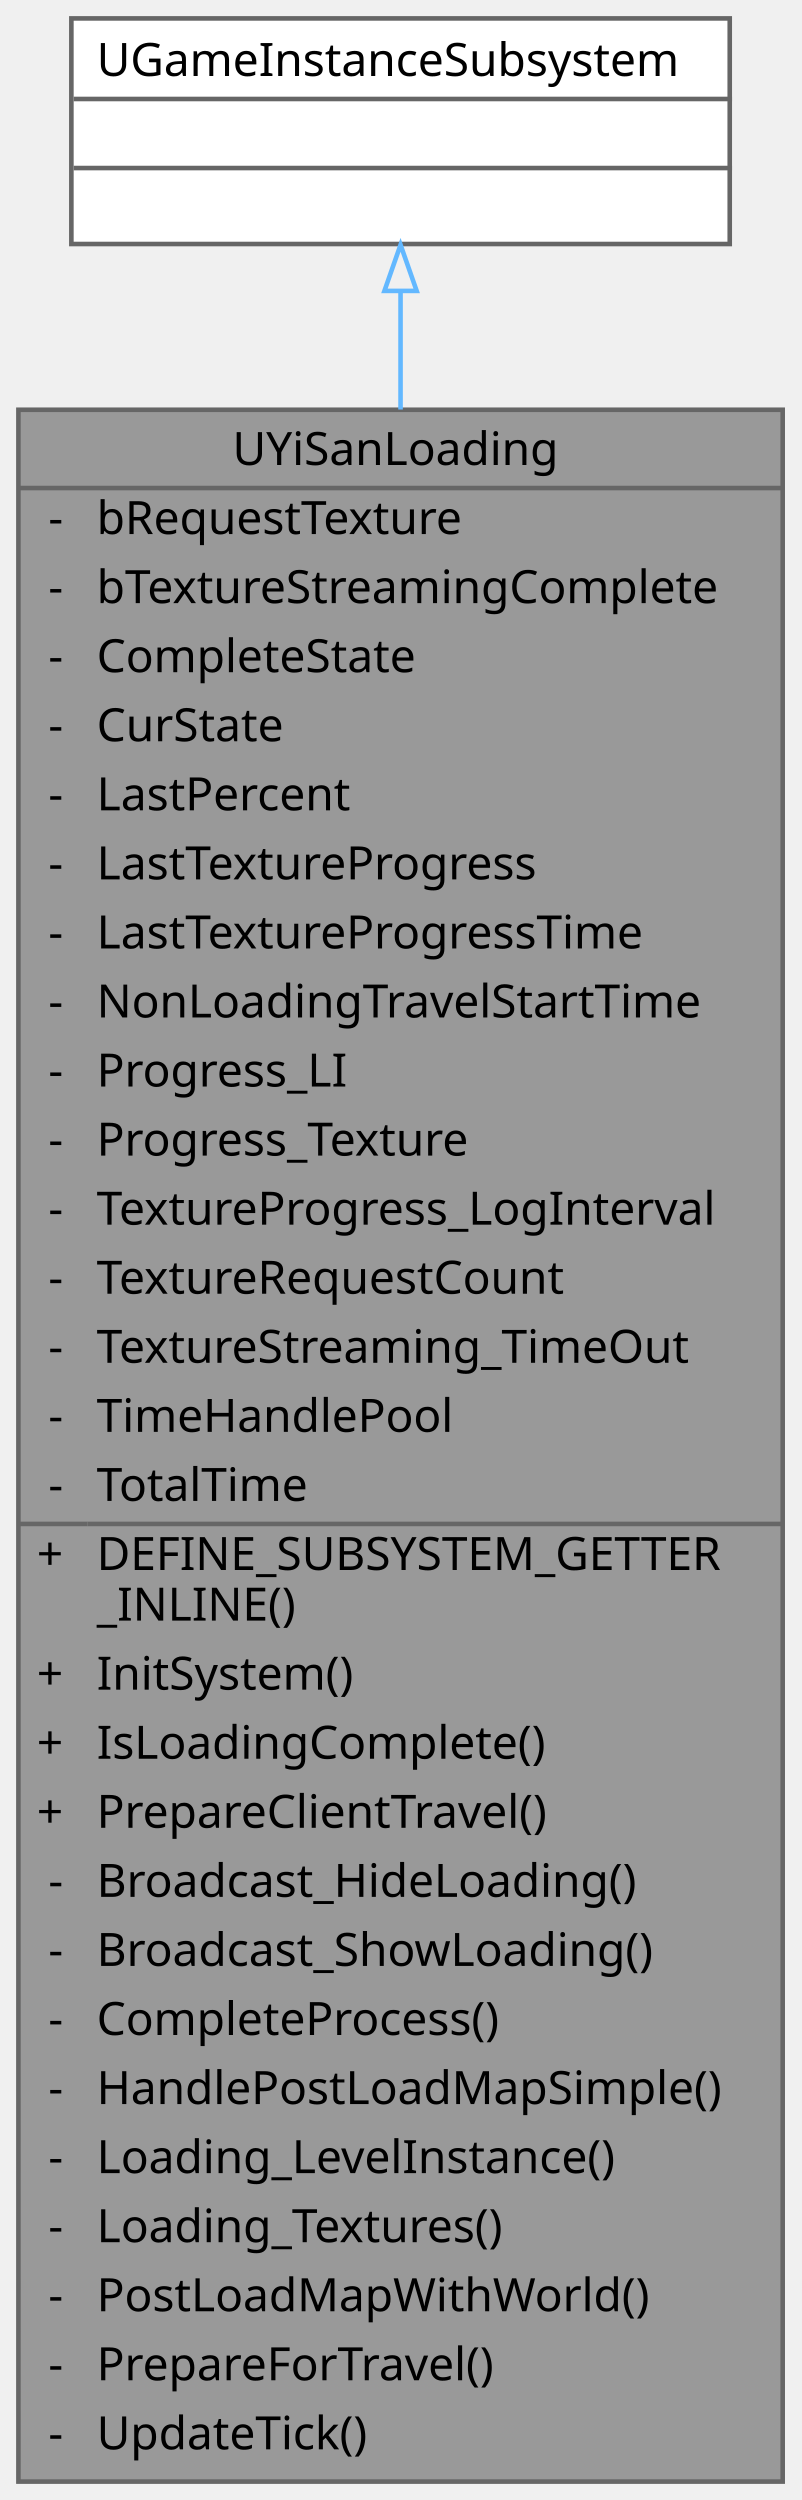
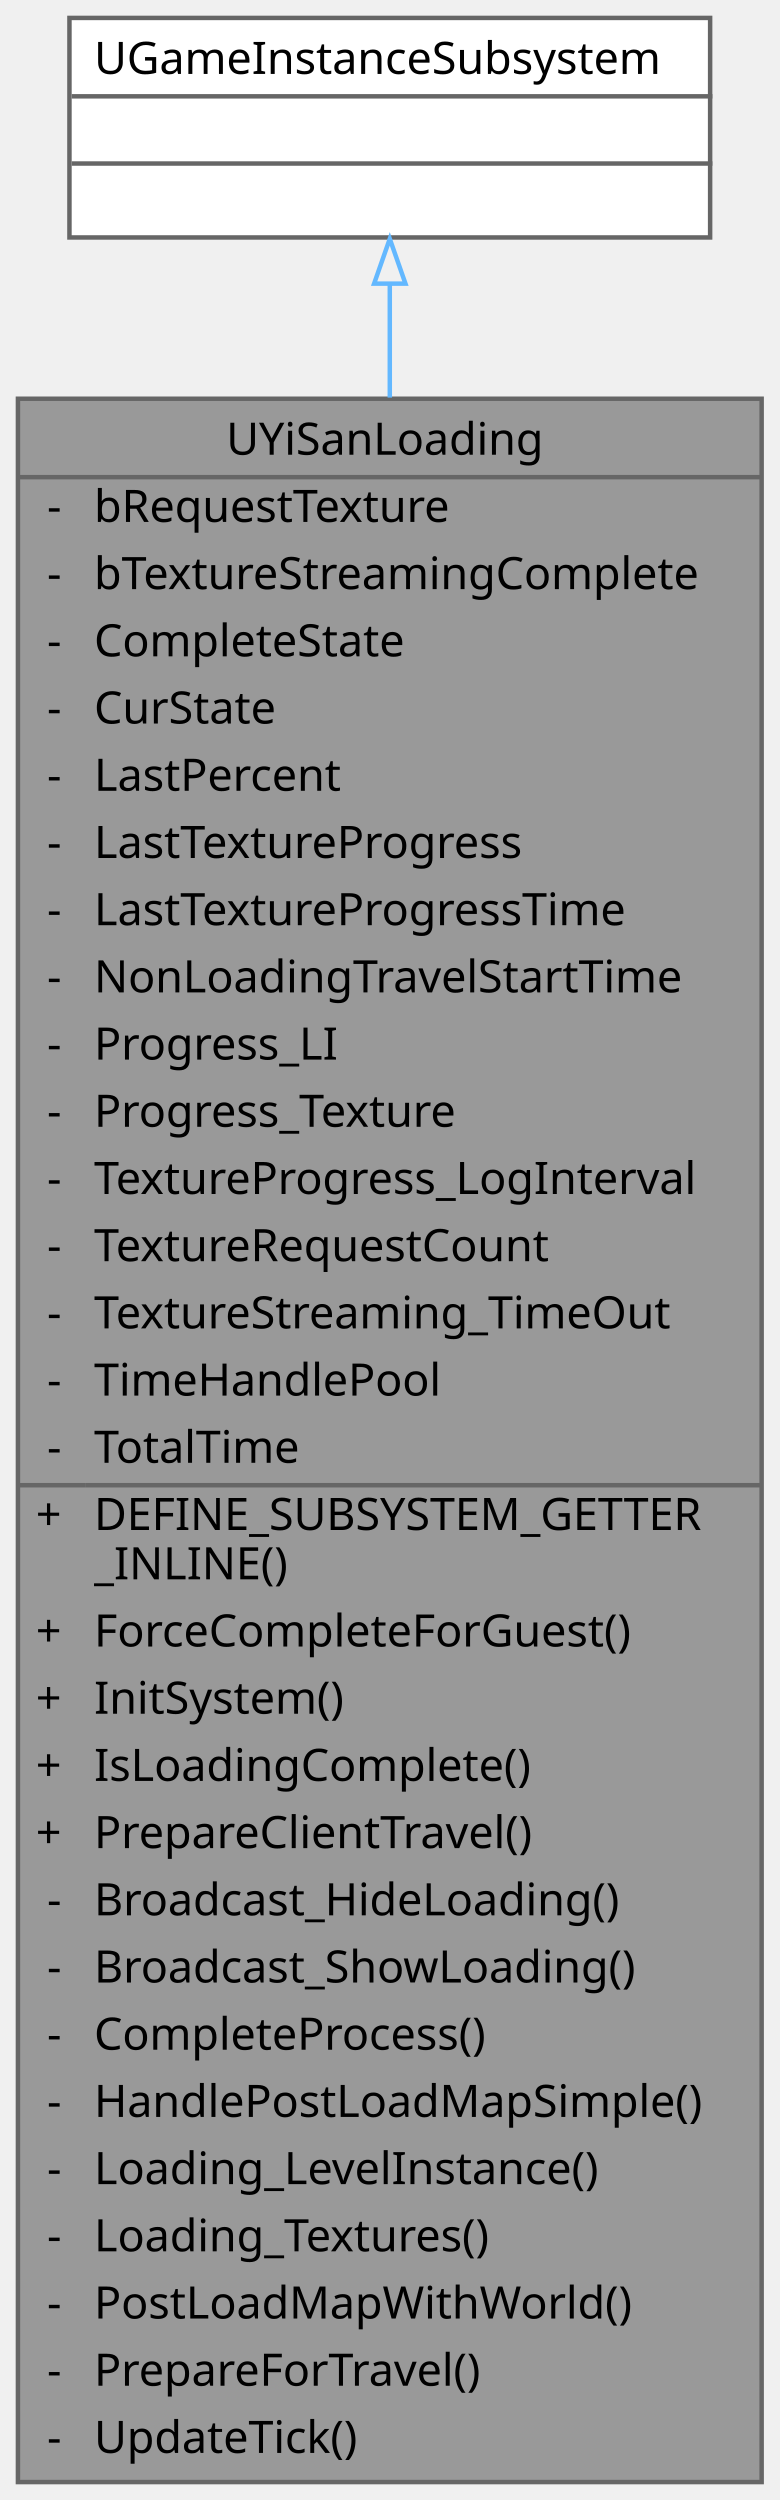
- <svg xmlns="http://www.w3.org/2000/svg" xmlns:xlink="http://www.w3.org/1999/xlink" width="174pt" height="543pt" viewBox="0.00 0.00 174.00 543.00">
-   <g id="graph0" class="graph" transform="scale(1 1) rotate(0) translate(4 539)">
+ <svg xmlns="http://www.w3.org/2000/svg" xmlns:xlink="http://www.w3.org/1999/xlink" width="174pt" height="558pt" viewBox="0.00 0.00 174.00 558.00">
+   <g id="graph0" class="graph" transform="scale(1 1) rotate(0) translate(4 554)">
    <g id="Node000001" class="node">
      <g id="a_Node000001">
        <a xlink:title="이동 준비, 로딩 UI, 스트리밍 진행 폴링을 관리하는 서브시스템입니다.">
-           <polygon fill="#999999" stroke="transparent" points="166,-450 0,-450 0,0 166,0 166,-450" />
-           <text text-anchor="start" x="46.5" y="-438" font-family="Malgun Gothic" font-size="10.00">UYiSanLoading</text>
-           <text text-anchor="start" x="6.5" y="-423" font-family="Malgun Gothic" font-size="10.00">-</text>
-           <text text-anchor="start" x="17" y="-423" font-family="Malgun Gothic" font-size="10.00">bRequestTexture</text>
-           <text text-anchor="start" x="6.5" y="-408" font-family="Malgun Gothic" font-size="10.00">-</text>
-           <text text-anchor="start" x="17" y="-408" font-family="Malgun Gothic" font-size="10.00">bTextureStreamingComplete</text>
-           <text text-anchor="start" x="6.5" y="-393" font-family="Malgun Gothic" font-size="10.00">-</text>
-           <text text-anchor="start" x="17" y="-393" font-family="Malgun Gothic" font-size="10.00">CompleteState</text>
-           <text text-anchor="start" x="6.5" y="-378" font-family="Malgun Gothic" font-size="10.00">-</text>
-           <text text-anchor="start" x="17" y="-378" font-family="Malgun Gothic" font-size="10.00">CurState</text>
-           <text text-anchor="start" x="6.5" y="-363" font-family="Malgun Gothic" font-size="10.00">-</text>
-           <text text-anchor="start" x="17" y="-363" font-family="Malgun Gothic" font-size="10.00">LastPercent</text>
-           <text text-anchor="start" x="6.5" y="-348" font-family="Malgun Gothic" font-size="10.00">-</text>
-           <text text-anchor="start" x="17" y="-348" font-family="Malgun Gothic" font-size="10.00">LastTextureProgress</text>
-           <text text-anchor="start" x="6.5" y="-333" font-family="Malgun Gothic" font-size="10.00">-</text>
-           <text text-anchor="start" x="17" y="-333" font-family="Malgun Gothic" font-size="10.00">LastTextureProgressTime</text>
-           <text text-anchor="start" x="6.5" y="-318" font-family="Malgun Gothic" font-size="10.00">-</text>
-           <text text-anchor="start" x="17" y="-318" font-family="Malgun Gothic" font-size="10.00">NonLoadingTravelStartTime</text>
-           <text text-anchor="start" x="6.5" y="-303" font-family="Malgun Gothic" font-size="10.00">-</text>
-           <text text-anchor="start" x="17" y="-303" font-family="Malgun Gothic" font-size="10.00">Progress_LI</text>
-           <text text-anchor="start" x="6.5" y="-288" font-family="Malgun Gothic" font-size="10.00">-</text>
-           <text text-anchor="start" x="17" y="-288" font-family="Malgun Gothic" font-size="10.00">Progress_Texture</text>
-           <text text-anchor="start" x="6.5" y="-273" font-family="Malgun Gothic" font-size="10.00">-</text>
-           <text text-anchor="start" x="17" y="-273" font-family="Malgun Gothic" font-size="10.00">TextureProgress_LogInterval</text>
-           <text text-anchor="start" x="6.5" y="-258" font-family="Malgun Gothic" font-size="10.00">-</text>
-           <text text-anchor="start" x="17" y="-258" font-family="Malgun Gothic" font-size="10.00">TextureRequestCount</text>
-           <text text-anchor="start" x="6.5" y="-243" font-family="Malgun Gothic" font-size="10.00">-</text>
-           <text text-anchor="start" x="17" y="-243" font-family="Malgun Gothic" font-size="10.00">TextureStreaming_TimeOut</text>
-           <text text-anchor="start" x="6.5" y="-228" font-family="Malgun Gothic" font-size="10.00">-</text>
-           <text text-anchor="start" x="17" y="-228" font-family="Malgun Gothic" font-size="10.00">TimeHandlePool</text>
-           <text text-anchor="start" x="6.5" y="-213" font-family="Malgun Gothic" font-size="10.00">-</text>
-           <text text-anchor="start" x="17" y="-213" font-family="Malgun Gothic" font-size="10.00">TotalTime</text>
-           <text text-anchor="start" x="4" y="-198" font-family="Malgun Gothic" font-size="10.00">+</text>
-           <text text-anchor="start" x="17" y="-198" font-family="Malgun Gothic" font-size="10.00">DEFINE_SUBSYSTEM_GETTER</text>
-           <text text-anchor="start" x="17" y="-187" font-family="Malgun Gothic" font-size="10.00">_INLINE()</text>
-           <text text-anchor="start" x="4" y="-172" font-family="Malgun Gothic" font-size="10.00">+</text>
-           <text text-anchor="start" x="17" y="-172" font-family="Malgun Gothic" font-size="10.00">InitSystem()</text>
-           <text text-anchor="start" x="4" y="-157" font-family="Malgun Gothic" font-size="10.00">+</text>
-           <text text-anchor="start" x="17" y="-157" font-family="Malgun Gothic" font-size="10.00">IsLoadingComplete()</text>
-           <text text-anchor="start" x="4" y="-142" font-family="Malgun Gothic" font-size="10.00">+</text>
-           <text text-anchor="start" x="17" y="-142" font-family="Malgun Gothic" font-size="10.00">PrepareClientTravel()</text>
-           <text text-anchor="start" x="6.5" y="-127" font-family="Malgun Gothic" font-size="10.00">-</text>
-           <text text-anchor="start" x="17" y="-127" font-family="Malgun Gothic" font-size="10.00">Broadcast_HideLoading()</text>
-           <text text-anchor="start" x="6.5" y="-112" font-family="Malgun Gothic" font-size="10.00">-</text>
-           <text text-anchor="start" x="17" y="-112" font-family="Malgun Gothic" font-size="10.00">Broadcast_ShowLoading()</text>
-           <text text-anchor="start" x="6.5" y="-97" font-family="Malgun Gothic" font-size="10.00">-</text>
-           <text text-anchor="start" x="17" y="-97" font-family="Malgun Gothic" font-size="10.00">CompleteProcess()</text>
-           <text text-anchor="start" x="6.5" y="-82" font-family="Malgun Gothic" font-size="10.00">-</text>
-           <text text-anchor="start" x="17" y="-82" font-family="Malgun Gothic" font-size="10.00">HandlePostLoadMapSimple()</text>
-           <text text-anchor="start" x="6.5" y="-67" font-family="Malgun Gothic" font-size="10.00">-</text>
-           <text text-anchor="start" x="17" y="-67" font-family="Malgun Gothic" font-size="10.00">Loading_LevelInstance()</text>
-           <text text-anchor="start" x="6.5" y="-52" font-family="Malgun Gothic" font-size="10.00">-</text>
-           <text text-anchor="start" x="17" y="-52" font-family="Malgun Gothic" font-size="10.00">Loading_Textures()</text>
-           <text text-anchor="start" x="6.5" y="-37" font-family="Malgun Gothic" font-size="10.00">-</text>
-           <text text-anchor="start" x="17" y="-37" font-family="Malgun Gothic" font-size="10.00">PostLoadMapWithWorld()</text>
-           <text text-anchor="start" x="6.5" y="-22" font-family="Malgun Gothic" font-size="10.00">-</text>
-           <text text-anchor="start" x="17" y="-22" font-family="Malgun Gothic" font-size="10.00">PrepareForTravel()</text>
-           <text text-anchor="start" x="6.5" y="-7" font-family="Malgun Gothic" font-size="10.00">-</text>
-           <text text-anchor="start" x="17" y="-7" font-family="Malgun Gothic" font-size="10.00">UpdateTick()</text>
-           <polygon fill="#666666" stroke="#666666" points="0,-433 0,-433 166,-433 166,-433 0,-433" />
-           <polygon fill="#666666" stroke="#666666" points="0,-208 0,-208 15,-208 15,-208 0,-208" />
-           <polygon fill="#666666" stroke="#666666" points="15,-208 15,-208 166,-208 166,-208 15,-208" />
-           <polygon fill="none" stroke="#666666" points="0,0 0,-450 166,-450 166,0 0,0" />
+           <polygon fill="#999999" stroke="transparent" points="166,-465 0,-465 0,0 166,0 166,-465" />
+           <text text-anchor="start" x="46.5" y="-452.5" font-family="Malgun Gothic" font-size="10.00">UYiSanLoading</text>
+           <text text-anchor="start" x="6.5" y="-437.5" font-family="Malgun Gothic" font-size="10.00">-</text>
+           <text text-anchor="start" x="17" y="-437.5" font-family="Malgun Gothic" font-size="10.00">bRequestTexture</text>
+           <text text-anchor="start" x="6.5" y="-422.5" font-family="Malgun Gothic" font-size="10.00">-</text>
+           <text text-anchor="start" x="17" y="-422.5" font-family="Malgun Gothic" font-size="10.00">bTextureStreamingComplete</text>
+           <text text-anchor="start" x="6.5" y="-407.5" font-family="Malgun Gothic" font-size="10.00">-</text>
+           <text text-anchor="start" x="17" y="-407.5" font-family="Malgun Gothic" font-size="10.00">CompleteState</text>
+           <text text-anchor="start" x="6.5" y="-392.5" font-family="Malgun Gothic" font-size="10.00">-</text>
+           <text text-anchor="start" x="17" y="-392.5" font-family="Malgun Gothic" font-size="10.00">CurState</text>
+           <text text-anchor="start" x="6.5" y="-377.5" font-family="Malgun Gothic" font-size="10.00">-</text>
+           <text text-anchor="start" x="17" y="-377.5" font-family="Malgun Gothic" font-size="10.00">LastPercent</text>
+           <text text-anchor="start" x="6.5" y="-362.5" font-family="Malgun Gothic" font-size="10.00">-</text>
+           <text text-anchor="start" x="17" y="-362.5" font-family="Malgun Gothic" font-size="10.00">LastTextureProgress</text>
+           <text text-anchor="start" x="6.5" y="-347.5" font-family="Malgun Gothic" font-size="10.00">-</text>
+           <text text-anchor="start" x="17" y="-347.5" font-family="Malgun Gothic" font-size="10.00">LastTextureProgressTime</text>
+           <text text-anchor="start" x="6.5" y="-332.5" font-family="Malgun Gothic" font-size="10.00">-</text>
+           <text text-anchor="start" x="17" y="-332.5" font-family="Malgun Gothic" font-size="10.00">NonLoadingTravelStartTime</text>
+           <text text-anchor="start" x="6.5" y="-317.5" font-family="Malgun Gothic" font-size="10.00">-</text>
+           <text text-anchor="start" x="17" y="-317.5" font-family="Malgun Gothic" font-size="10.00">Progress_LI</text>
+           <text text-anchor="start" x="6.5" y="-302.5" font-family="Malgun Gothic" font-size="10.00">-</text>
+           <text text-anchor="start" x="17" y="-302.5" font-family="Malgun Gothic" font-size="10.00">Progress_Texture</text>
+           <text text-anchor="start" x="6.5" y="-287.5" font-family="Malgun Gothic" font-size="10.00">-</text>
+           <text text-anchor="start" x="17" y="-287.5" font-family="Malgun Gothic" font-size="10.00">TextureProgress_LogInterval</text>
+           <text text-anchor="start" x="6.5" y="-272.5" font-family="Malgun Gothic" font-size="10.00">-</text>
+           <text text-anchor="start" x="17" y="-272.5" font-family="Malgun Gothic" font-size="10.00">TextureRequestCount</text>
+           <text text-anchor="start" x="6.5" y="-257.5" font-family="Malgun Gothic" font-size="10.00">-</text>
+           <text text-anchor="start" x="17" y="-257.5" font-family="Malgun Gothic" font-size="10.00">TextureStreaming_TimeOut</text>
+           <text text-anchor="start" x="6.5" y="-242.5" font-family="Malgun Gothic" font-size="10.00">-</text>
+           <text text-anchor="start" x="17" y="-242.5" font-family="Malgun Gothic" font-size="10.00">TimeHandlePool</text>
+           <text text-anchor="start" x="6.5" y="-227.5" font-family="Malgun Gothic" font-size="10.00">-</text>
+           <text text-anchor="start" x="17" y="-227.5" font-family="Malgun Gothic" font-size="10.00">TotalTime</text>
+           <text text-anchor="start" x="4" y="-212.5" font-family="Malgun Gothic" font-size="10.00">+</text>
+           <text text-anchor="start" x="17" y="-212.5" font-family="Malgun Gothic" font-size="10.00">DEFINE_SUBSYSTEM_GETTER</text>
+           <text text-anchor="start" x="17" y="-201.5" font-family="Malgun Gothic" font-size="10.00">_INLINE()</text>
+           <text text-anchor="start" x="4" y="-186.5" font-family="Malgun Gothic" font-size="10.00">+</text>
+           <text text-anchor="start" x="17" y="-186.5" font-family="Malgun Gothic" font-size="10.00">ForceCompleteForGuest()</text>
+           <text text-anchor="start" x="4" y="-171.5" font-family="Malgun Gothic" font-size="10.00">+</text>
+           <text text-anchor="start" x="17" y="-171.5" font-family="Malgun Gothic" font-size="10.00">InitSystem()</text>
+           <text text-anchor="start" x="4" y="-156.5" font-family="Malgun Gothic" font-size="10.00">+</text>
+           <text text-anchor="start" x="17" y="-156.5" font-family="Malgun Gothic" font-size="10.00">IsLoadingComplete()</text>
+           <text text-anchor="start" x="4" y="-141.5" font-family="Malgun Gothic" font-size="10.00">+</text>
+           <text text-anchor="start" x="17" y="-141.5" font-family="Malgun Gothic" font-size="10.00">PrepareClientTravel()</text>
+           <text text-anchor="start" x="6.5" y="-126.5" font-family="Malgun Gothic" font-size="10.00">-</text>
+           <text text-anchor="start" x="17" y="-126.5" font-family="Malgun Gothic" font-size="10.00">Broadcast_HideLoading()</text>
+           <text text-anchor="start" x="6.5" y="-111.5" font-family="Malgun Gothic" font-size="10.00">-</text>
+           <text text-anchor="start" x="17" y="-111.5" font-family="Malgun Gothic" font-size="10.00">Broadcast_ShowLoading()</text>
+           <text text-anchor="start" x="6.5" y="-96.5" font-family="Malgun Gothic" font-size="10.00">-</text>
+           <text text-anchor="start" x="17" y="-96.5" font-family="Malgun Gothic" font-size="10.00">CompleteProcess()</text>
+           <text text-anchor="start" x="6.5" y="-81.5" font-family="Malgun Gothic" font-size="10.00">-</text>
+           <text text-anchor="start" x="17" y="-81.5" font-family="Malgun Gothic" font-size="10.00">HandlePostLoadMapSimple()</text>
+           <text text-anchor="start" x="6.5" y="-66.5" font-family="Malgun Gothic" font-size="10.00">-</text>
+           <text text-anchor="start" x="17" y="-66.5" font-family="Malgun Gothic" font-size="10.00">Loading_LevelInstance()</text>
+           <text text-anchor="start" x="6.5" y="-51.5" font-family="Malgun Gothic" font-size="10.00">-</text>
+           <text text-anchor="start" x="17" y="-51.5" font-family="Malgun Gothic" font-size="10.00">Loading_Textures()</text>
+           <text text-anchor="start" x="6.5" y="-36.5" font-family="Malgun Gothic" font-size="10.00">-</text>
+           <text text-anchor="start" x="17" y="-36.5" font-family="Malgun Gothic" font-size="10.00">PostLoadMapWithWorld()</text>
+           <text text-anchor="start" x="6.5" y="-21.5" font-family="Malgun Gothic" font-size="10.00">-</text>
+           <text text-anchor="start" x="17" y="-21.5" font-family="Malgun Gothic" font-size="10.00">PrepareForTravel()</text>
+           <text text-anchor="start" x="6.5" y="-6.5" font-family="Malgun Gothic" font-size="10.00">-</text>
+           <text text-anchor="start" x="17" y="-6.5" font-family="Malgun Gothic" font-size="10.00">UpdateTick()</text>
+           <polygon fill="#666666" stroke="#666666" points="0,-447.5 0,-447.5 166,-447.5 166,-447.5 0,-447.5" />
+           <polygon fill="#666666" stroke="#666666" points="0,-222.5 0,-222.5 15,-222.5 15,-222.5 0,-222.5" />
+           <polygon fill="#666666" stroke="#666666" points="15,-222.5 15,-222.5 166,-222.5 166,-222.5 15,-222.5" />
+           <polygon fill="none" stroke="#666666" points="0,0 0,-465 166,-465 166,0 0,0" />
        </a>
      </g>
    </g>
    <g id="Node000002" class="node">
      <g id="a_Node000002">
        <a xlink:title=" ">
-           <polygon fill="white" stroke="transparent" points="154.5,-535 11.5,-535 11.5,-486 154.5,-486 154.5,-535" />
-           <text text-anchor="start" x="17" y="-522.5" font-family="Malgun Gothic" font-size="10.00">UGameInstanceSubsystem</text>
+           <polygon fill="white" stroke="transparent" points="154.5,-550 11.5,-550 11.5,-501 154.5,-501 154.5,-550" />
+           <text text-anchor="start" x="17" y="-537.5" font-family="Malgun Gothic" font-size="10.00">UGameInstanceSubsystem</text>
+           <text text-anchor="start" x="81.5" y="-522.5" font-family="Malgun Gothic" font-size="10.00"> </text>
          <text text-anchor="start" x="81.5" y="-507.5" font-family="Malgun Gothic" font-size="10.00"> </text>
-           <text text-anchor="start" x="81.5" y="-492.5" font-family="Malgun Gothic" font-size="10.00"> </text>
+           <polygon fill="#666666" stroke="#666666" points="12,-532.5 12,-532.5 155,-532.5 155,-532.5 12,-532.5" />
          <polygon fill="#666666" stroke="#666666" points="12,-517.5 12,-517.5 155,-517.5 155,-517.5 12,-517.5" />
-           <polygon fill="#666666" stroke="#666666" points="12,-502.5 12,-502.5 155,-502.5 155,-502.5 12,-502.5" />
-           <polygon fill="none" stroke="#666666" points="11.5,-486 11.5,-535 154.5,-535 154.5,-486 11.5,-486" />
+           <polygon fill="none" stroke="#666666" points="11.5,-501 11.5,-550 154.5,-550 154.5,-501 11.5,-501" />
        </a>
      </g>
    </g>
    <g id="edge1_Node000001_Node000002" class="edge">
      <g id="a_edge1_Node000001_Node000002">
        <a xlink:title=" ">
-           <path fill="none" stroke="#63b8ff" d="M83,-475.74C83,-468.11 83,-459.45 83,-450.05" />
-           <polygon fill="none" stroke="#63b8ff" points="79.5,-475.82 83,-485.82 86.5,-475.82 79.5,-475.82" />
+           <path fill="none" stroke="#63b8ff" d="M83,-490.43C83,-482.93 83,-474.45 83,-465.25" />
+           <polygon fill="none" stroke="#63b8ff" points="79.5,-490.69 83,-500.69 86.5,-490.69 79.5,-490.69" />
        </a>
      </g>
    </g>
  </g>
</svg>
